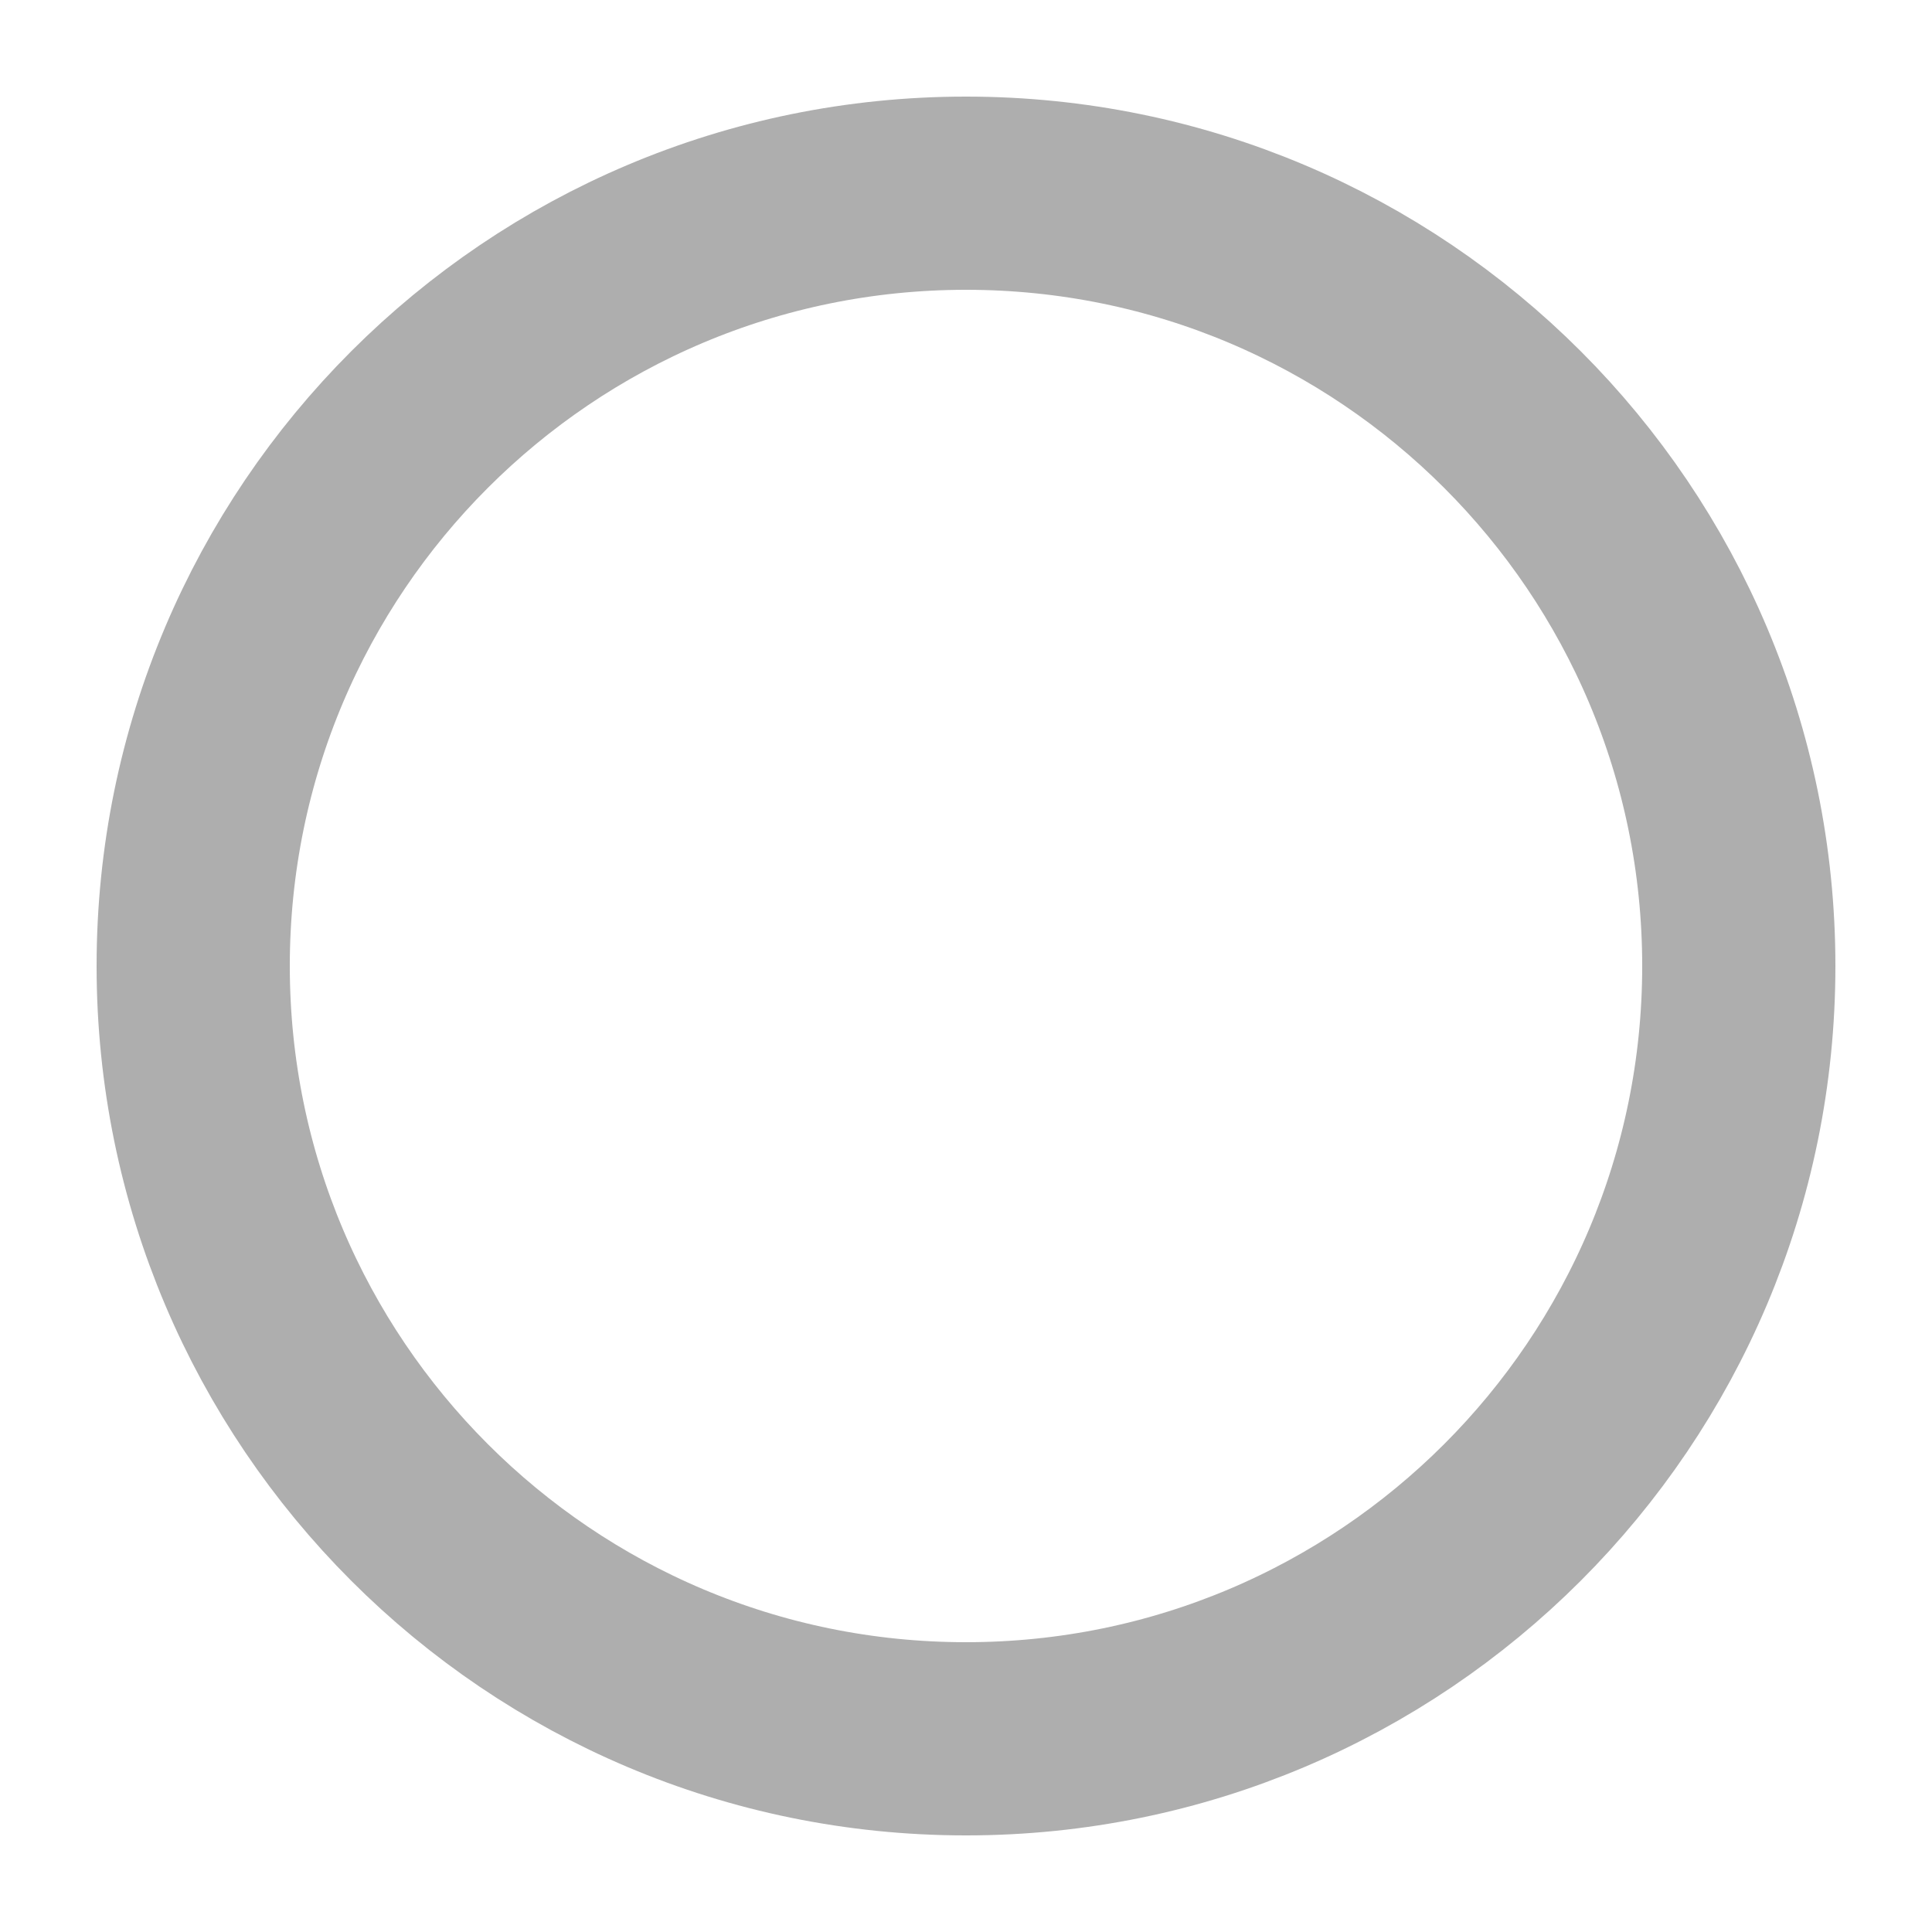
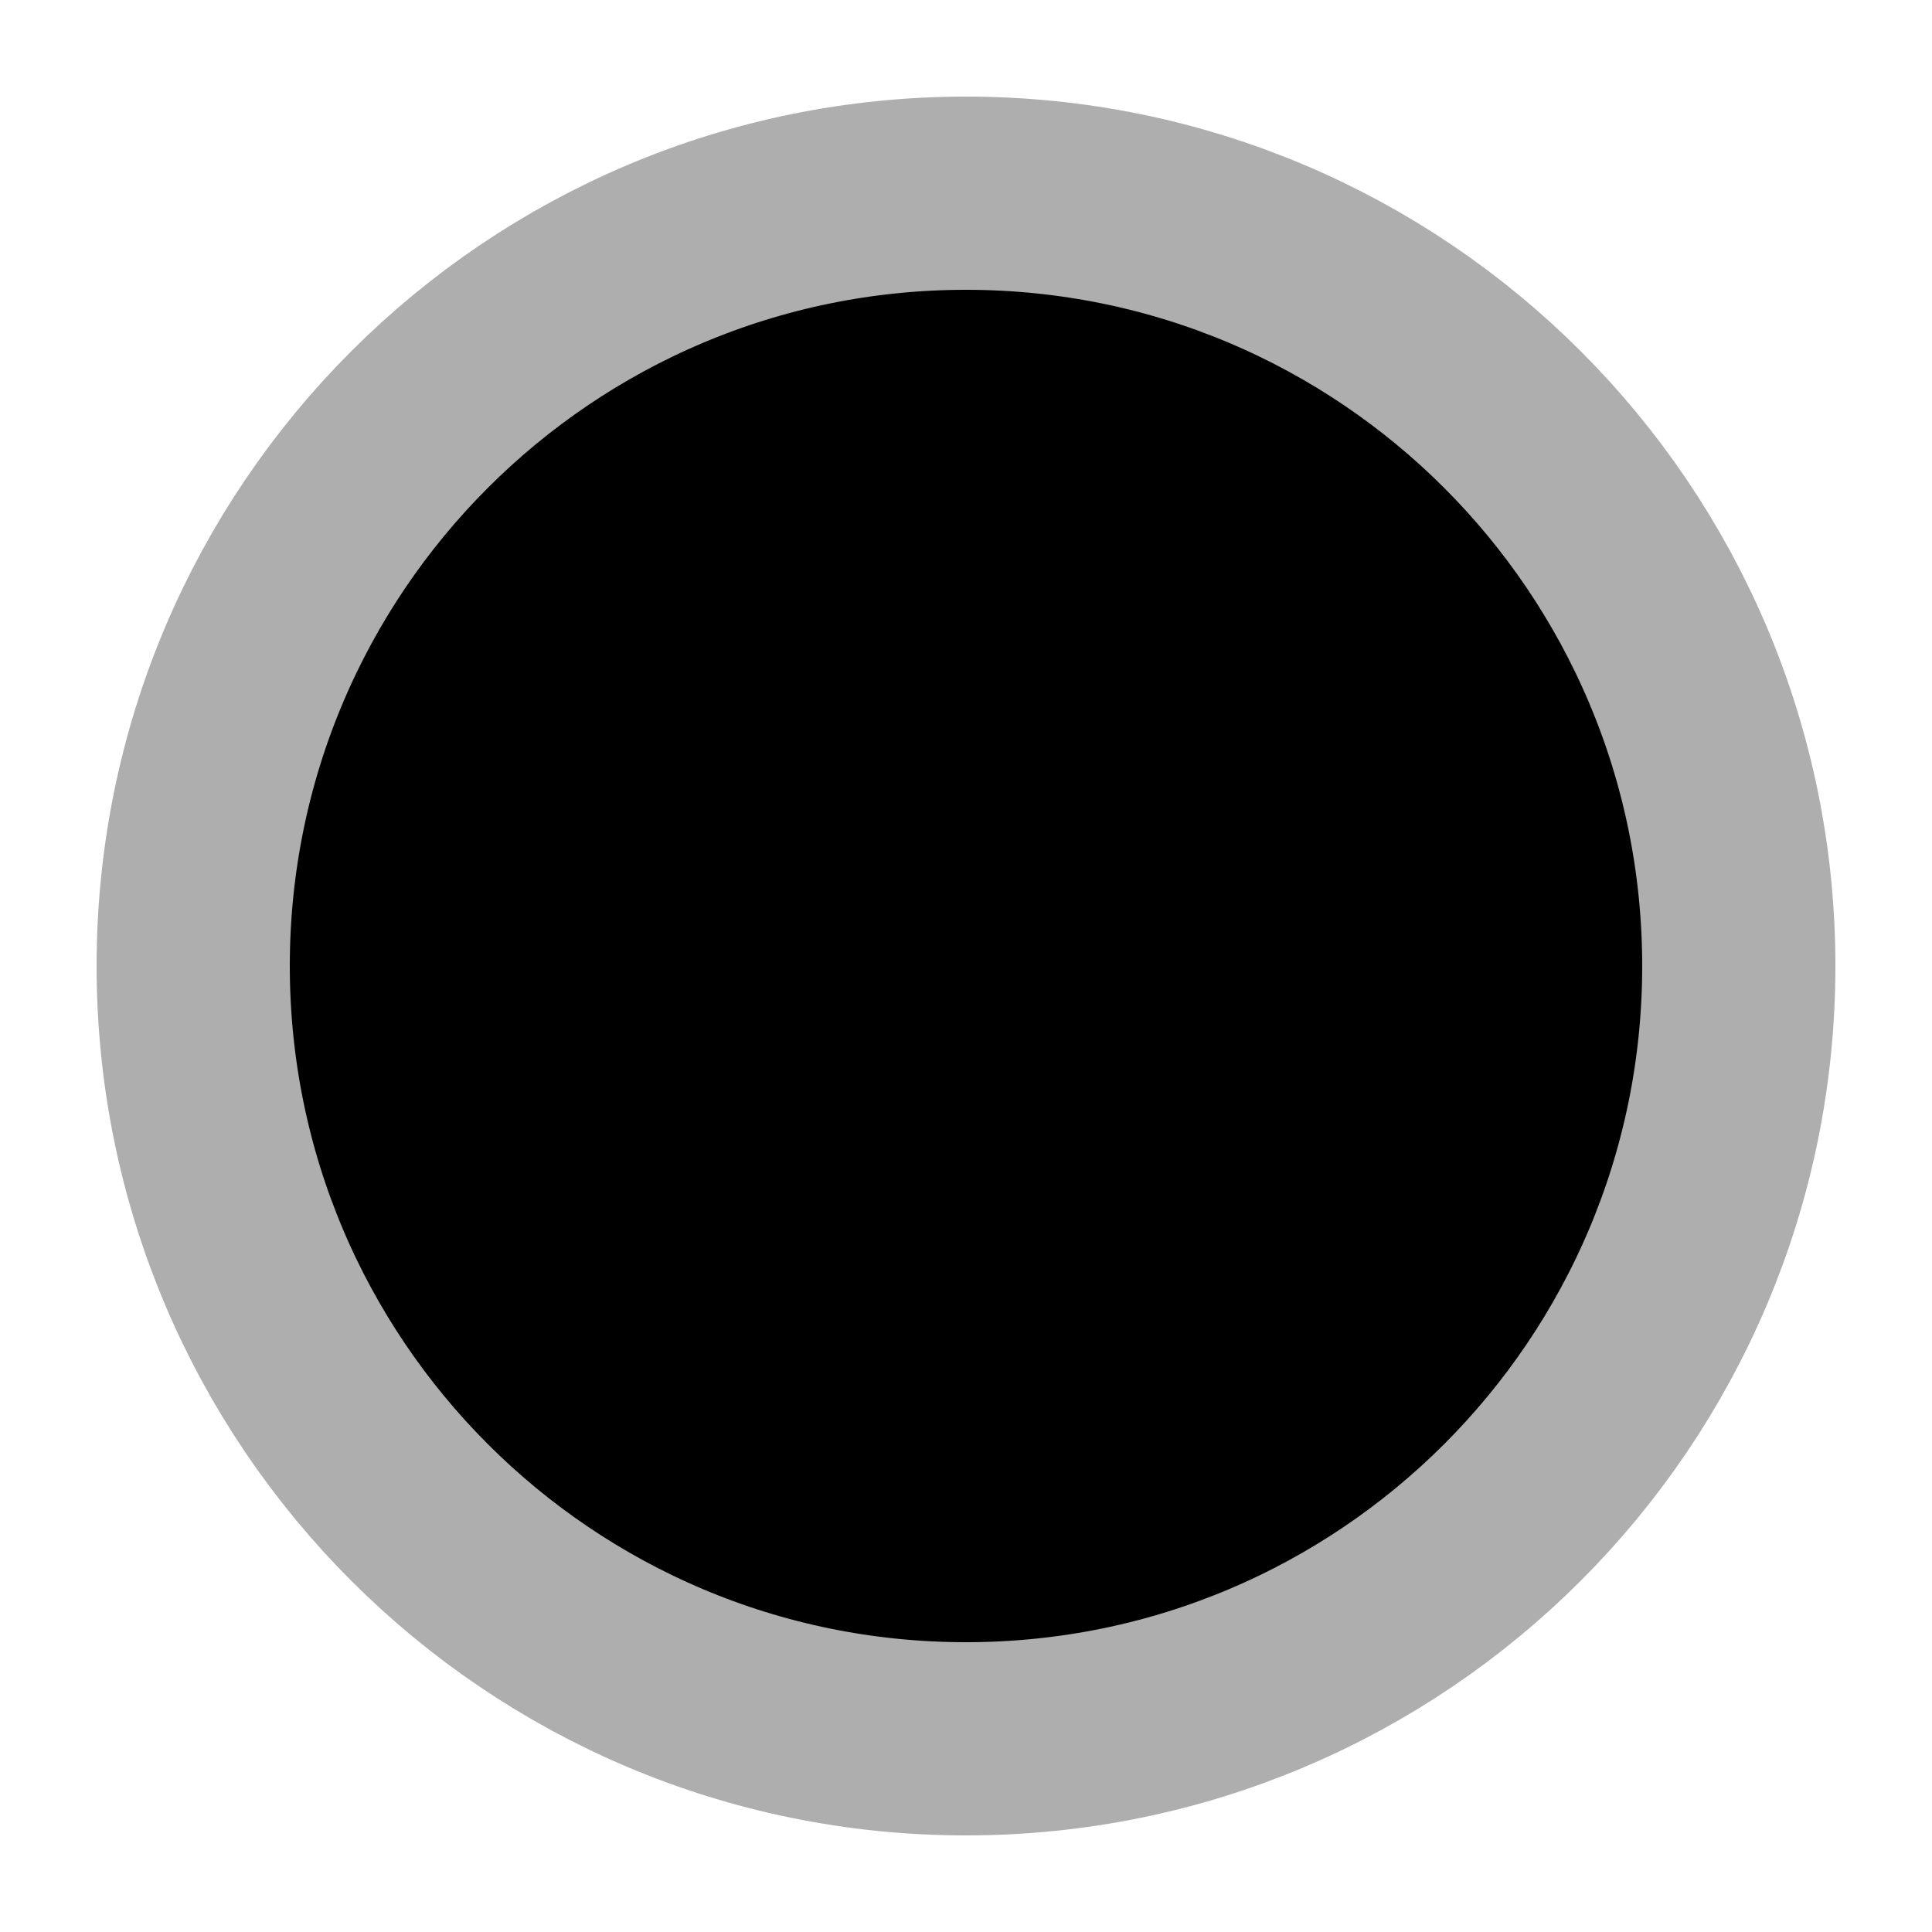
<svg xmlns="http://www.w3.org/2000/svg" viewBox="0 0 10 10" version="1.1">
-   <g id="控件" stroke="none" stroke-width="1" fill="none" fill-rule="evenodd">
+   <g id="控件" stroke="none" stroke-width="1" fill-rule="evenodd">
    <g id="3.导航类-Navigation/步骤条-Steps/节点/横向单链型/垂直节点/mini-未开始" transform="translate(-13, -3)" stroke="#AEAEAE">
      <circle id="椭圆形" cx="18" cy="8" r="4" />
    </g>
  </g>
</svg>
